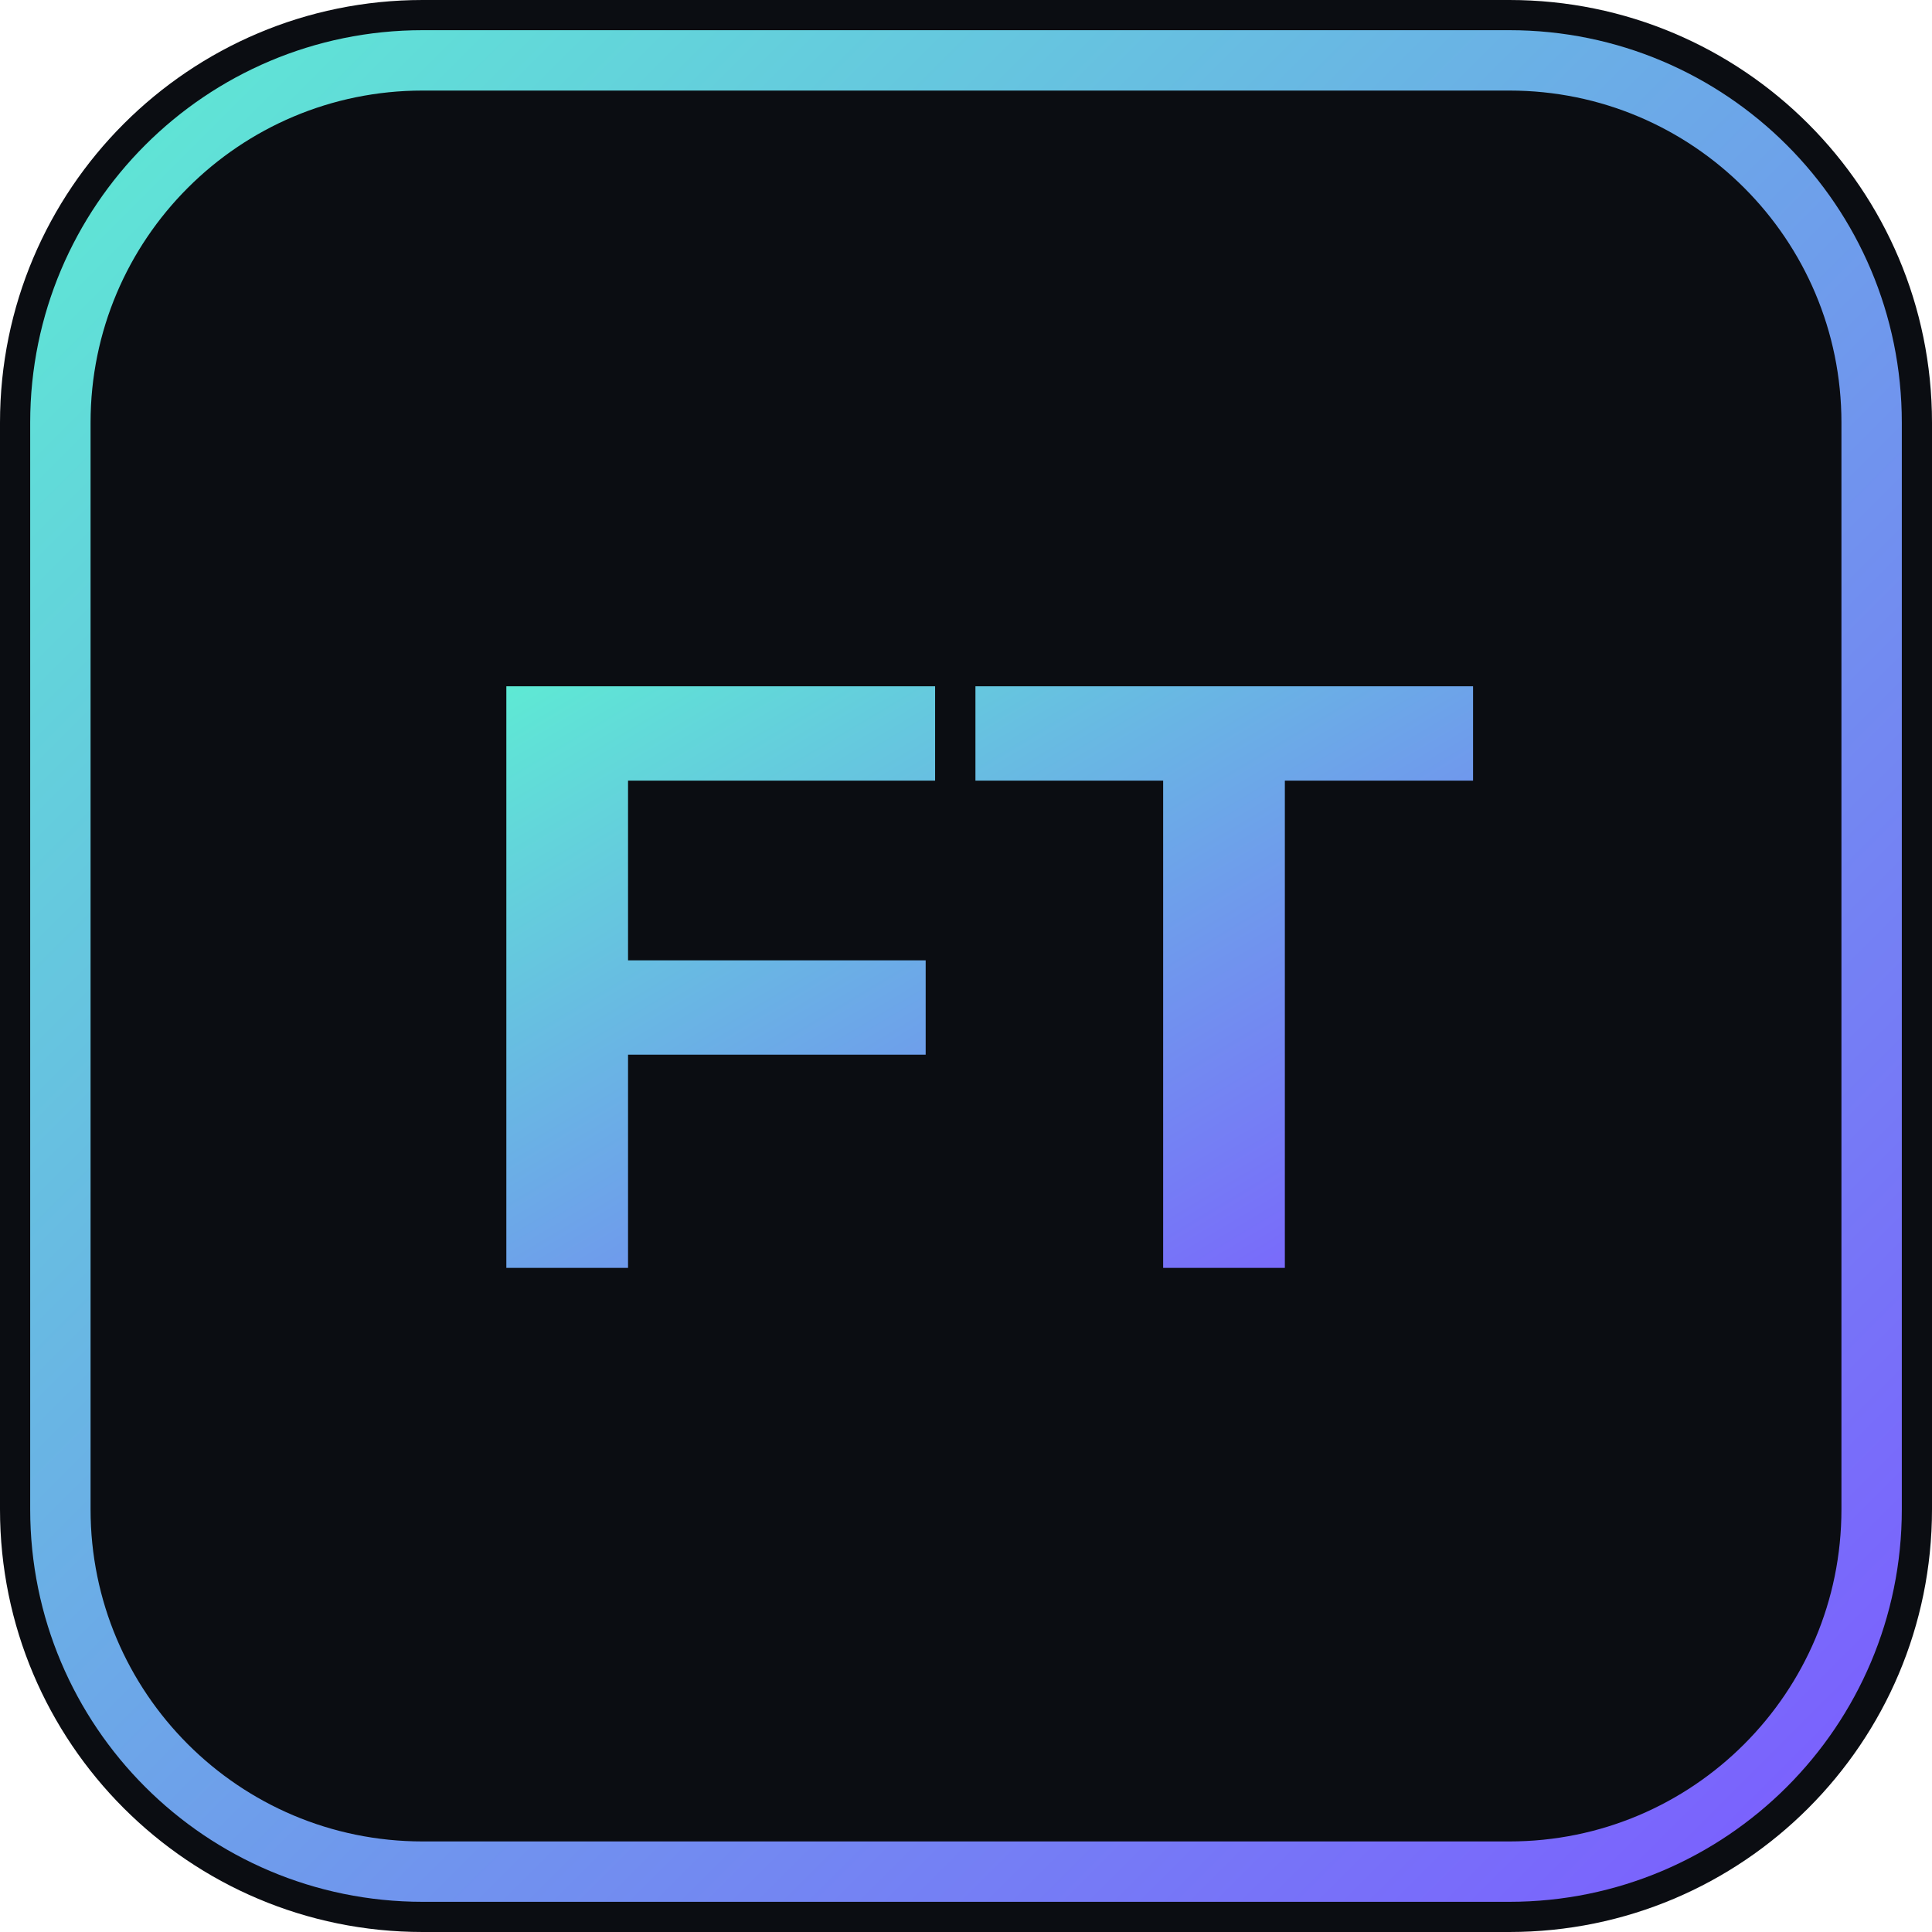
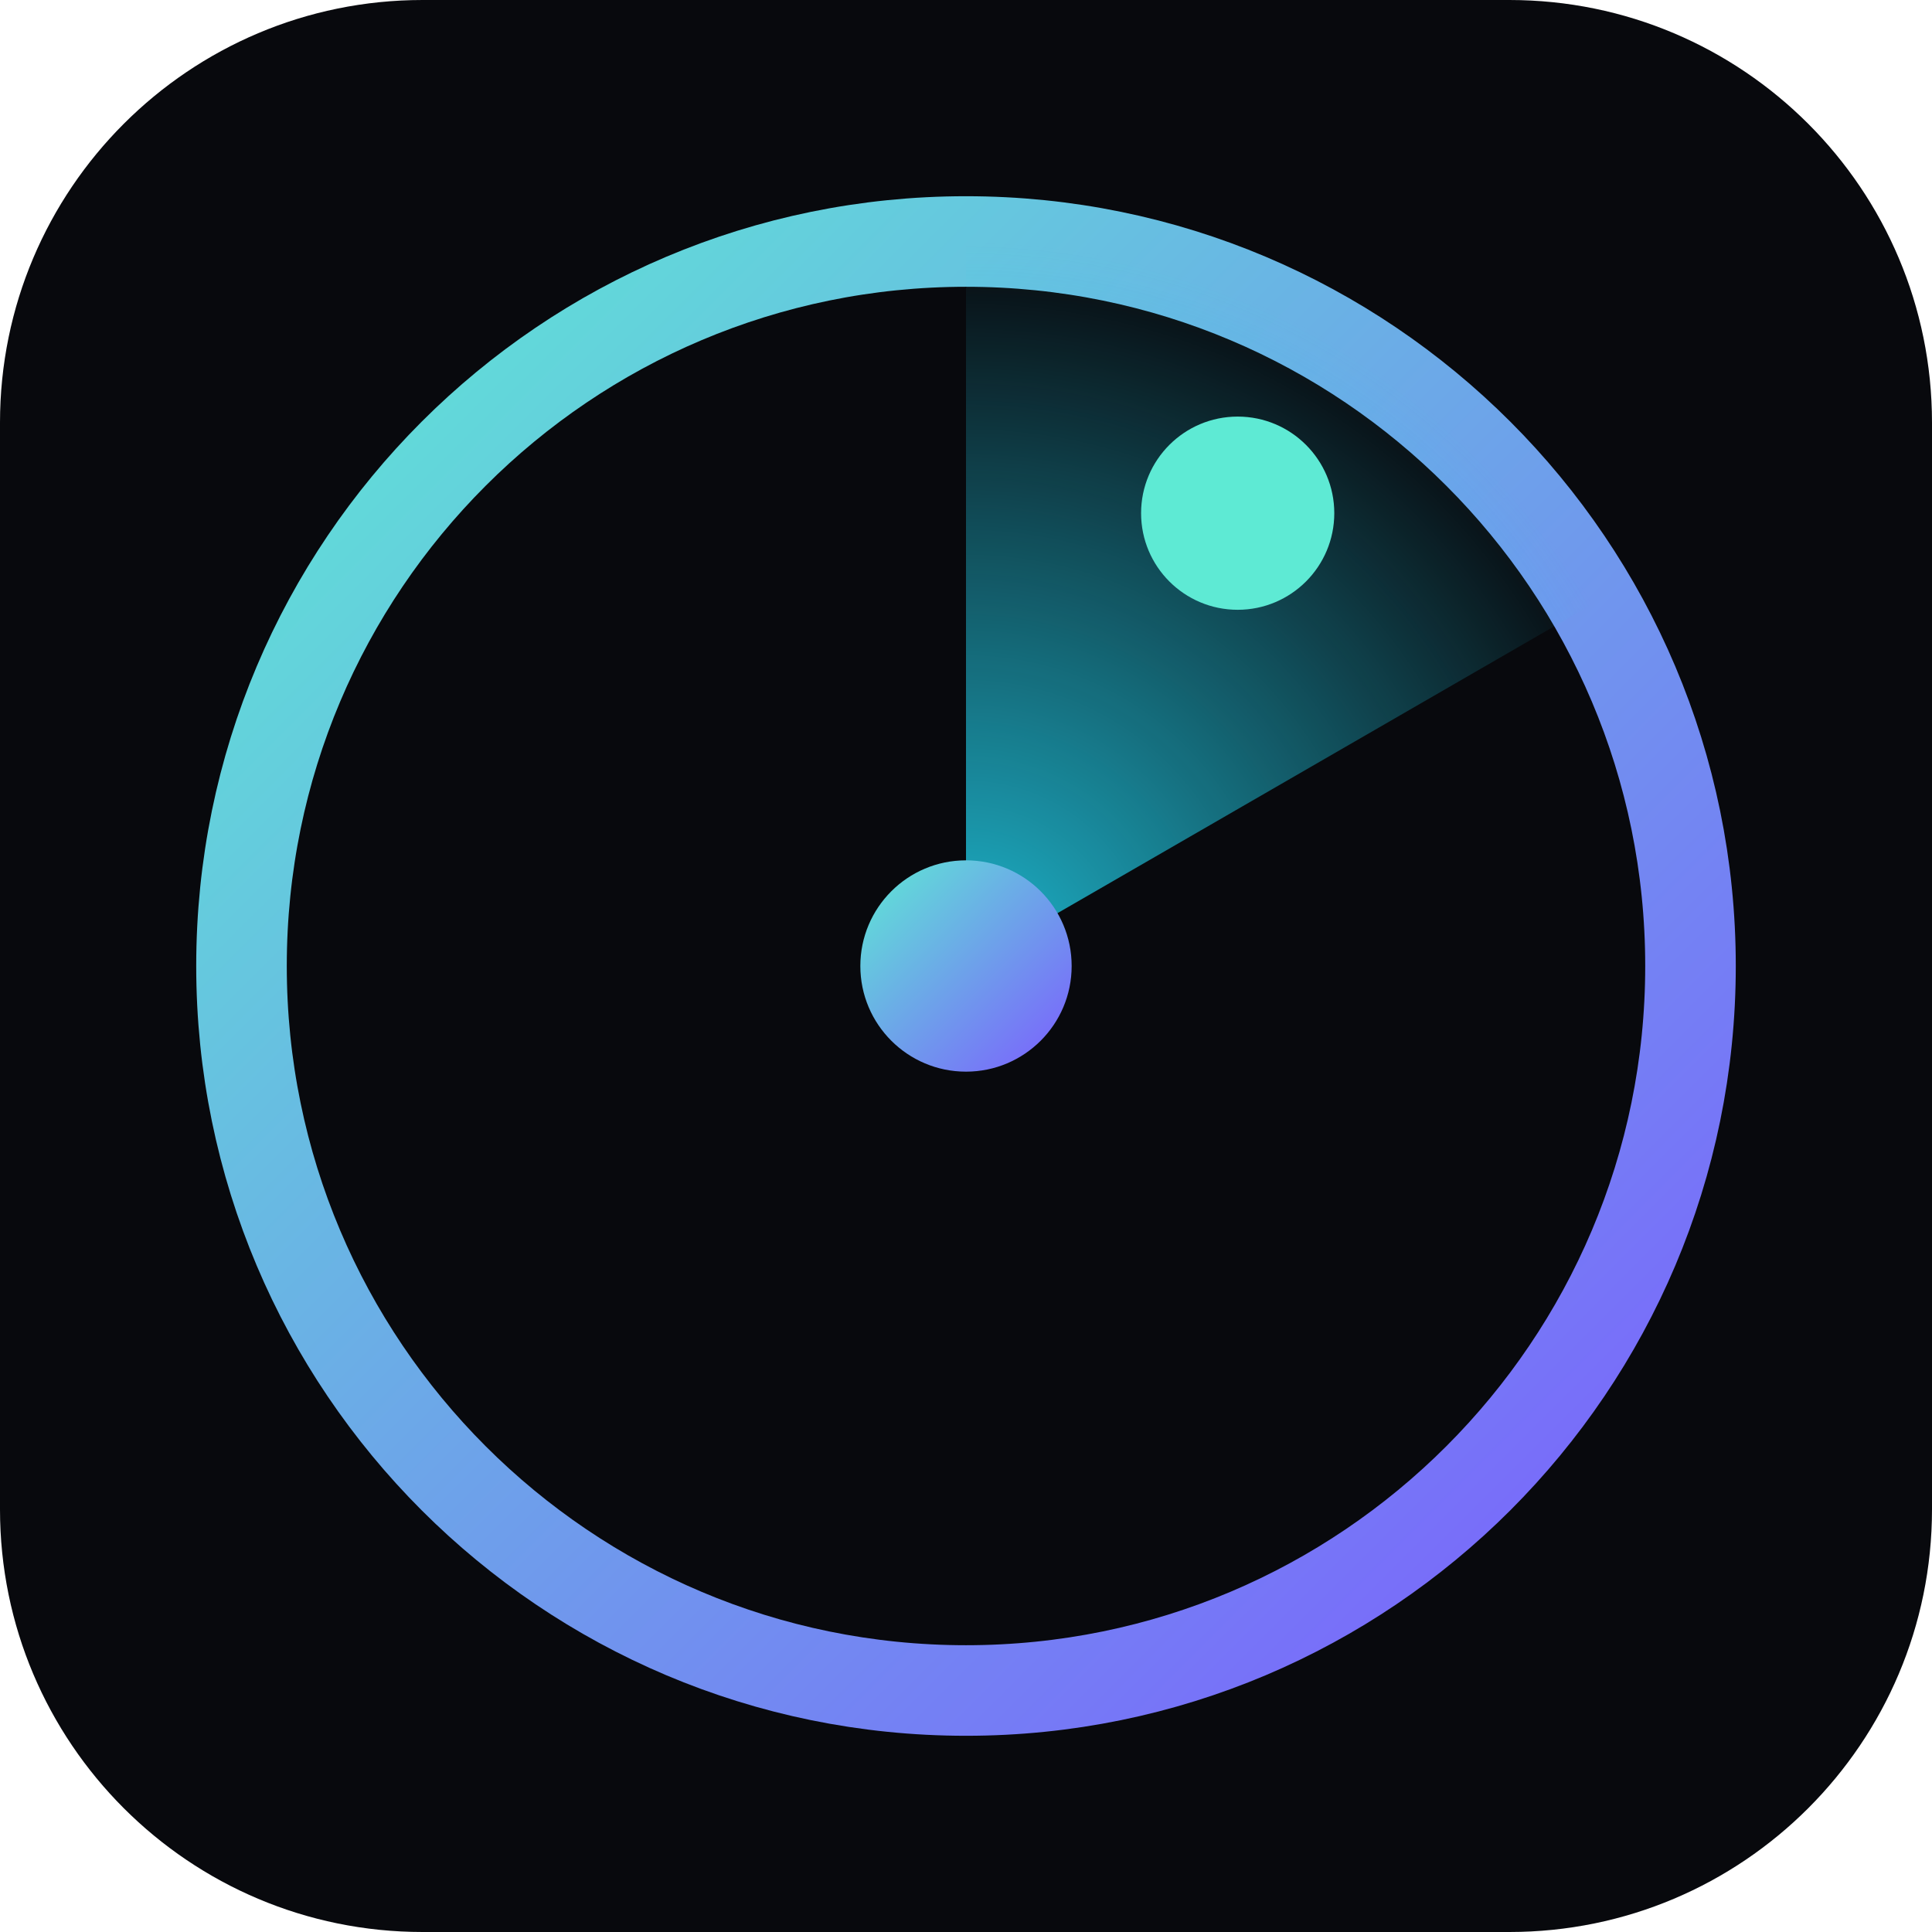
<svg xmlns="http://www.w3.org/2000/svg" viewBox="0 0 64 64">
  <defs>
    <linearGradient id="g" x1="0" y1="0" x2="1" y2="1">
      <stop offset="0%" stop-color="#5eead4" />
      <stop offset="100%" stop-color="#7c5cff" />
    </linearGradient>
+     <radialGradient id="sweep" cx="32" cy="32" r="24" gradientUnits="userSpaceOnUse">
+       <stop offset="0%" stop-color="#22d3ee" stop-opacity="0.85" />
+       <stop offset="100%" stop-color="#22d3ee" stop-opacity="0" />
+     </radialGradient>
  </defs>
-   <rect width="64" height="64" rx="14" fill="#0b0d12" />
-   <rect x="2" y="2" width="60" height="60" rx="12" fill="none" stroke="url(#g)" stroke-width="2" />
-   <text x="32" y="42" font-family="Arial, Helvetica, sans-serif" font-weight="700" font-size="28" fill="url(#g)" text-anchor="middle">FT</text>
+   <rect width="64" height="64" rx="14" fill="#08090d" />
+   <circle cx="32" cy="32" r="24" fill="none" stroke="url(#g)" stroke-width="3" />
+   <path d="M32 32 L32 8 A24 24 0 0 1 52.78 20 Z" fill="url(#sweep)" />
+   <circle cx="32" cy="32" r="3.5" fill="url(#g)" />
+   <circle cx="41" cy="17" r="3.2" fill="#5eead4" />
</svg>
